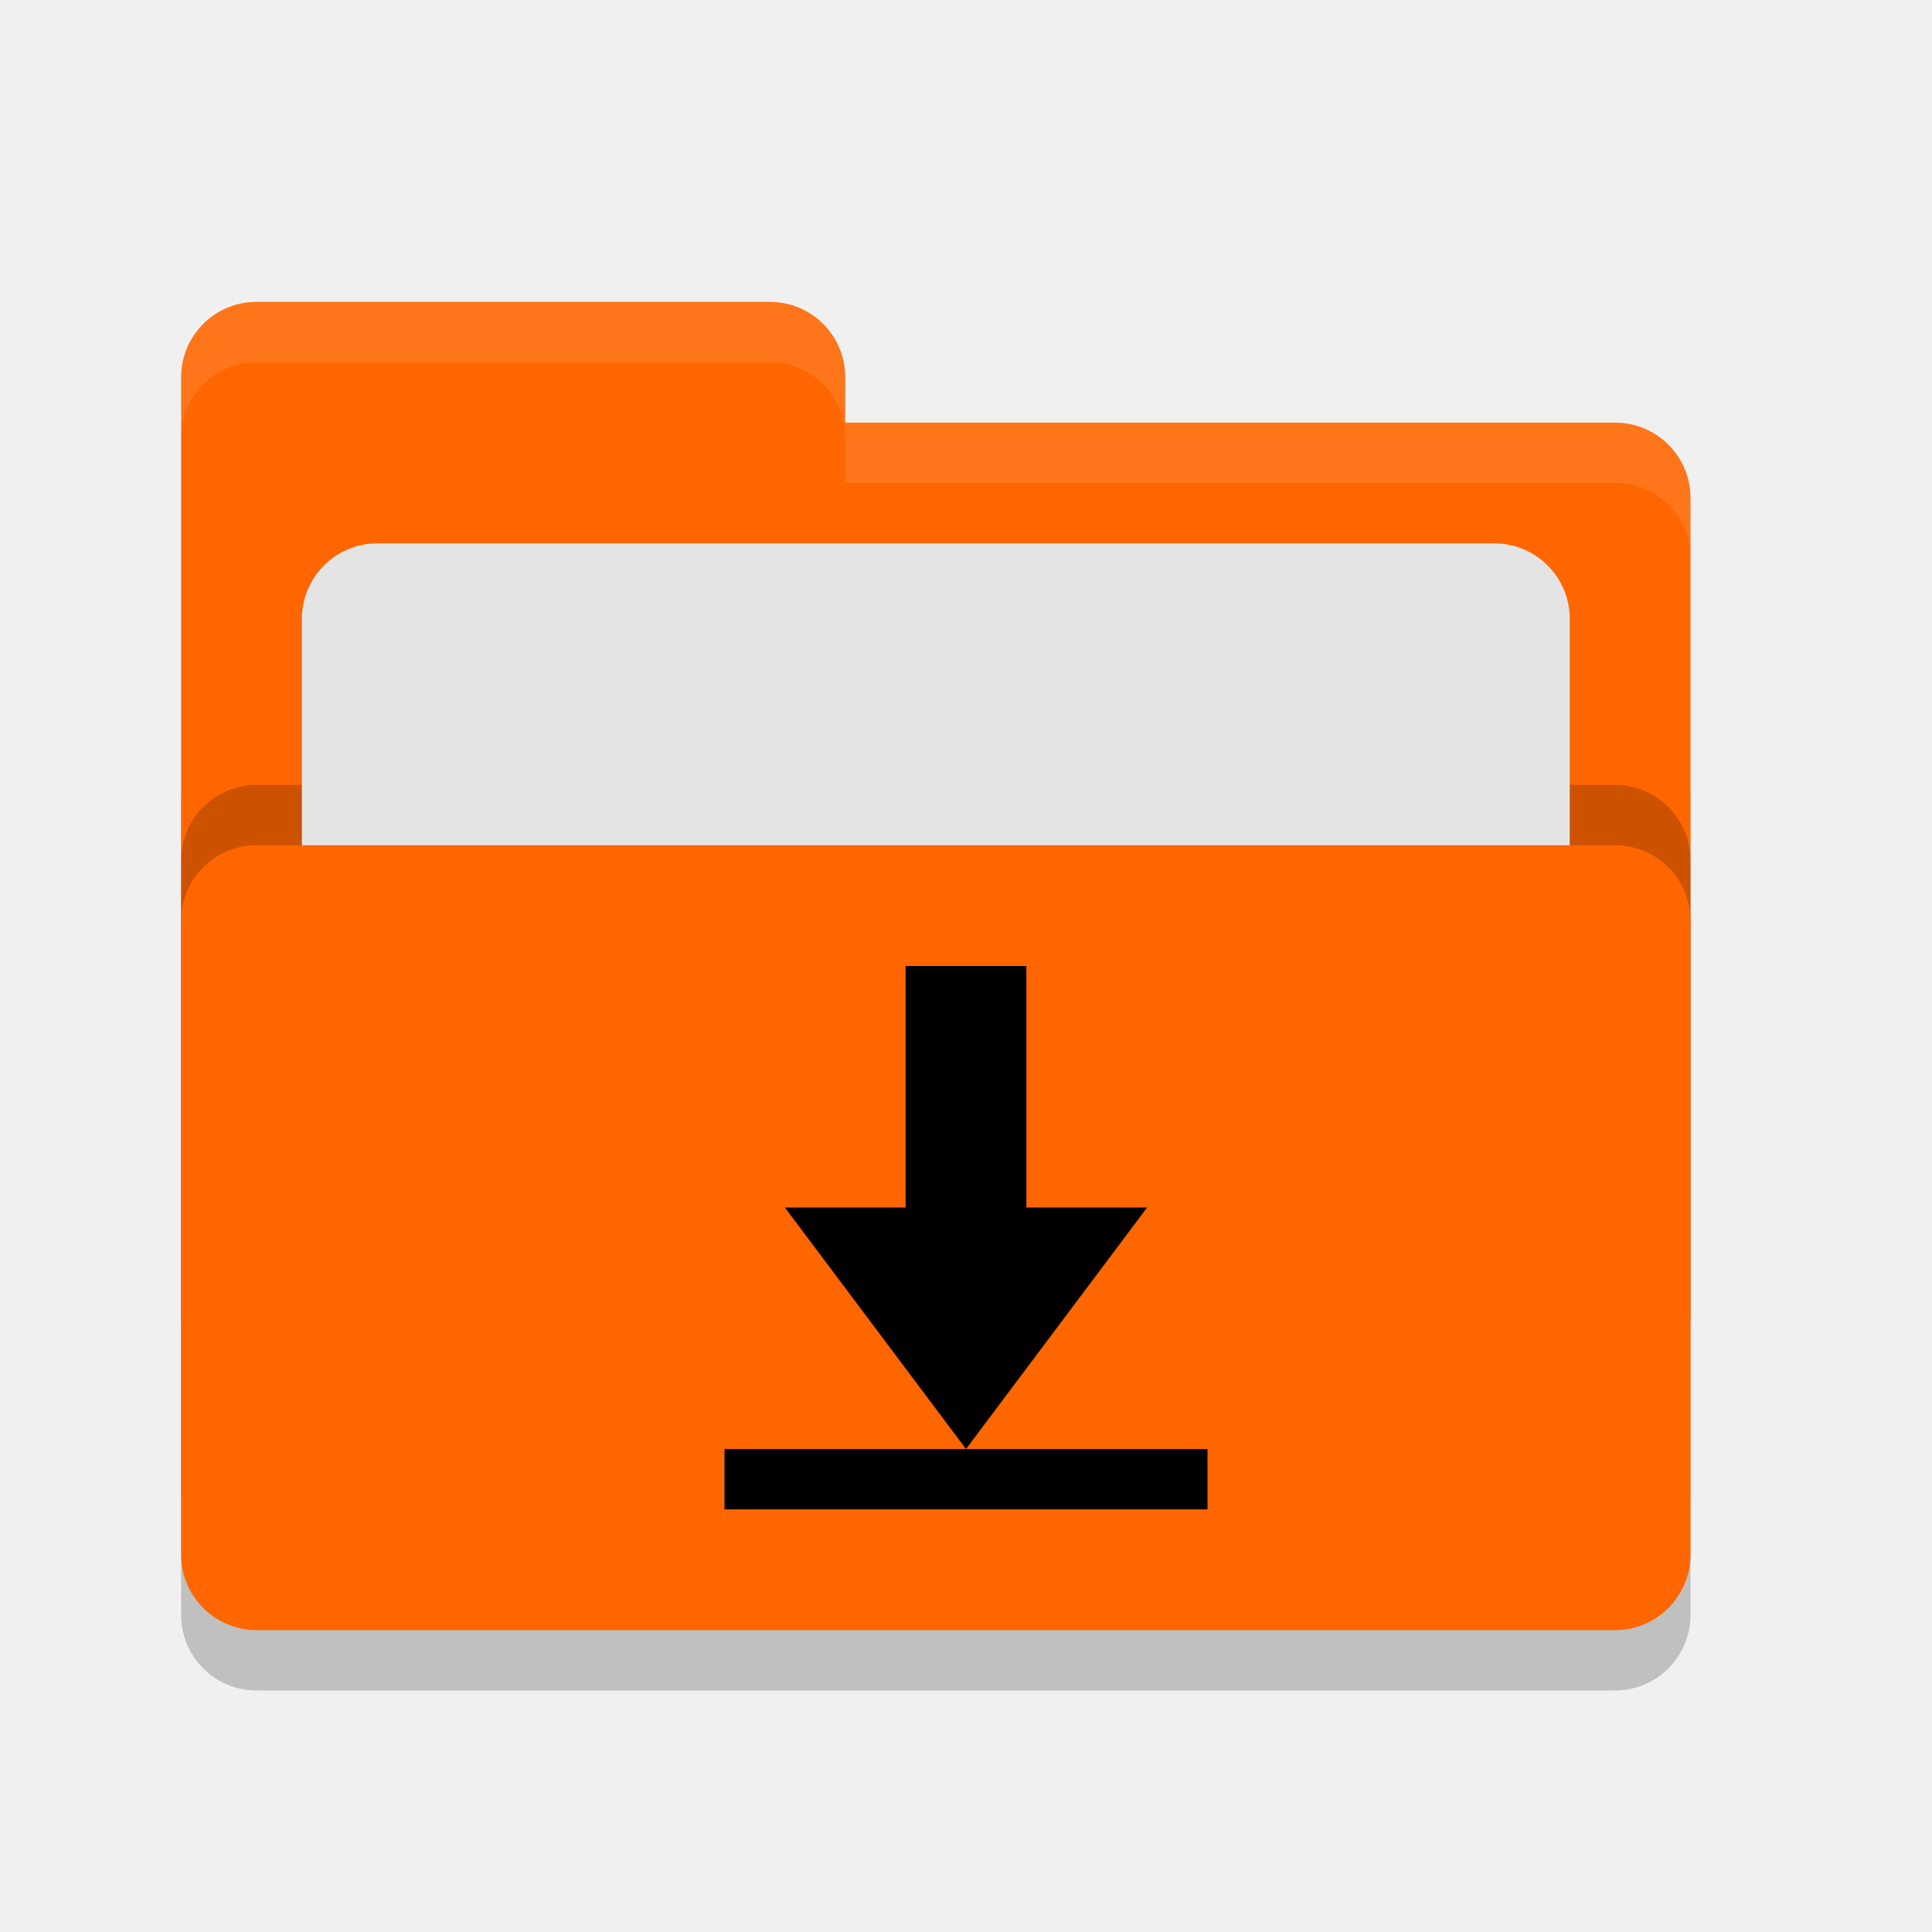
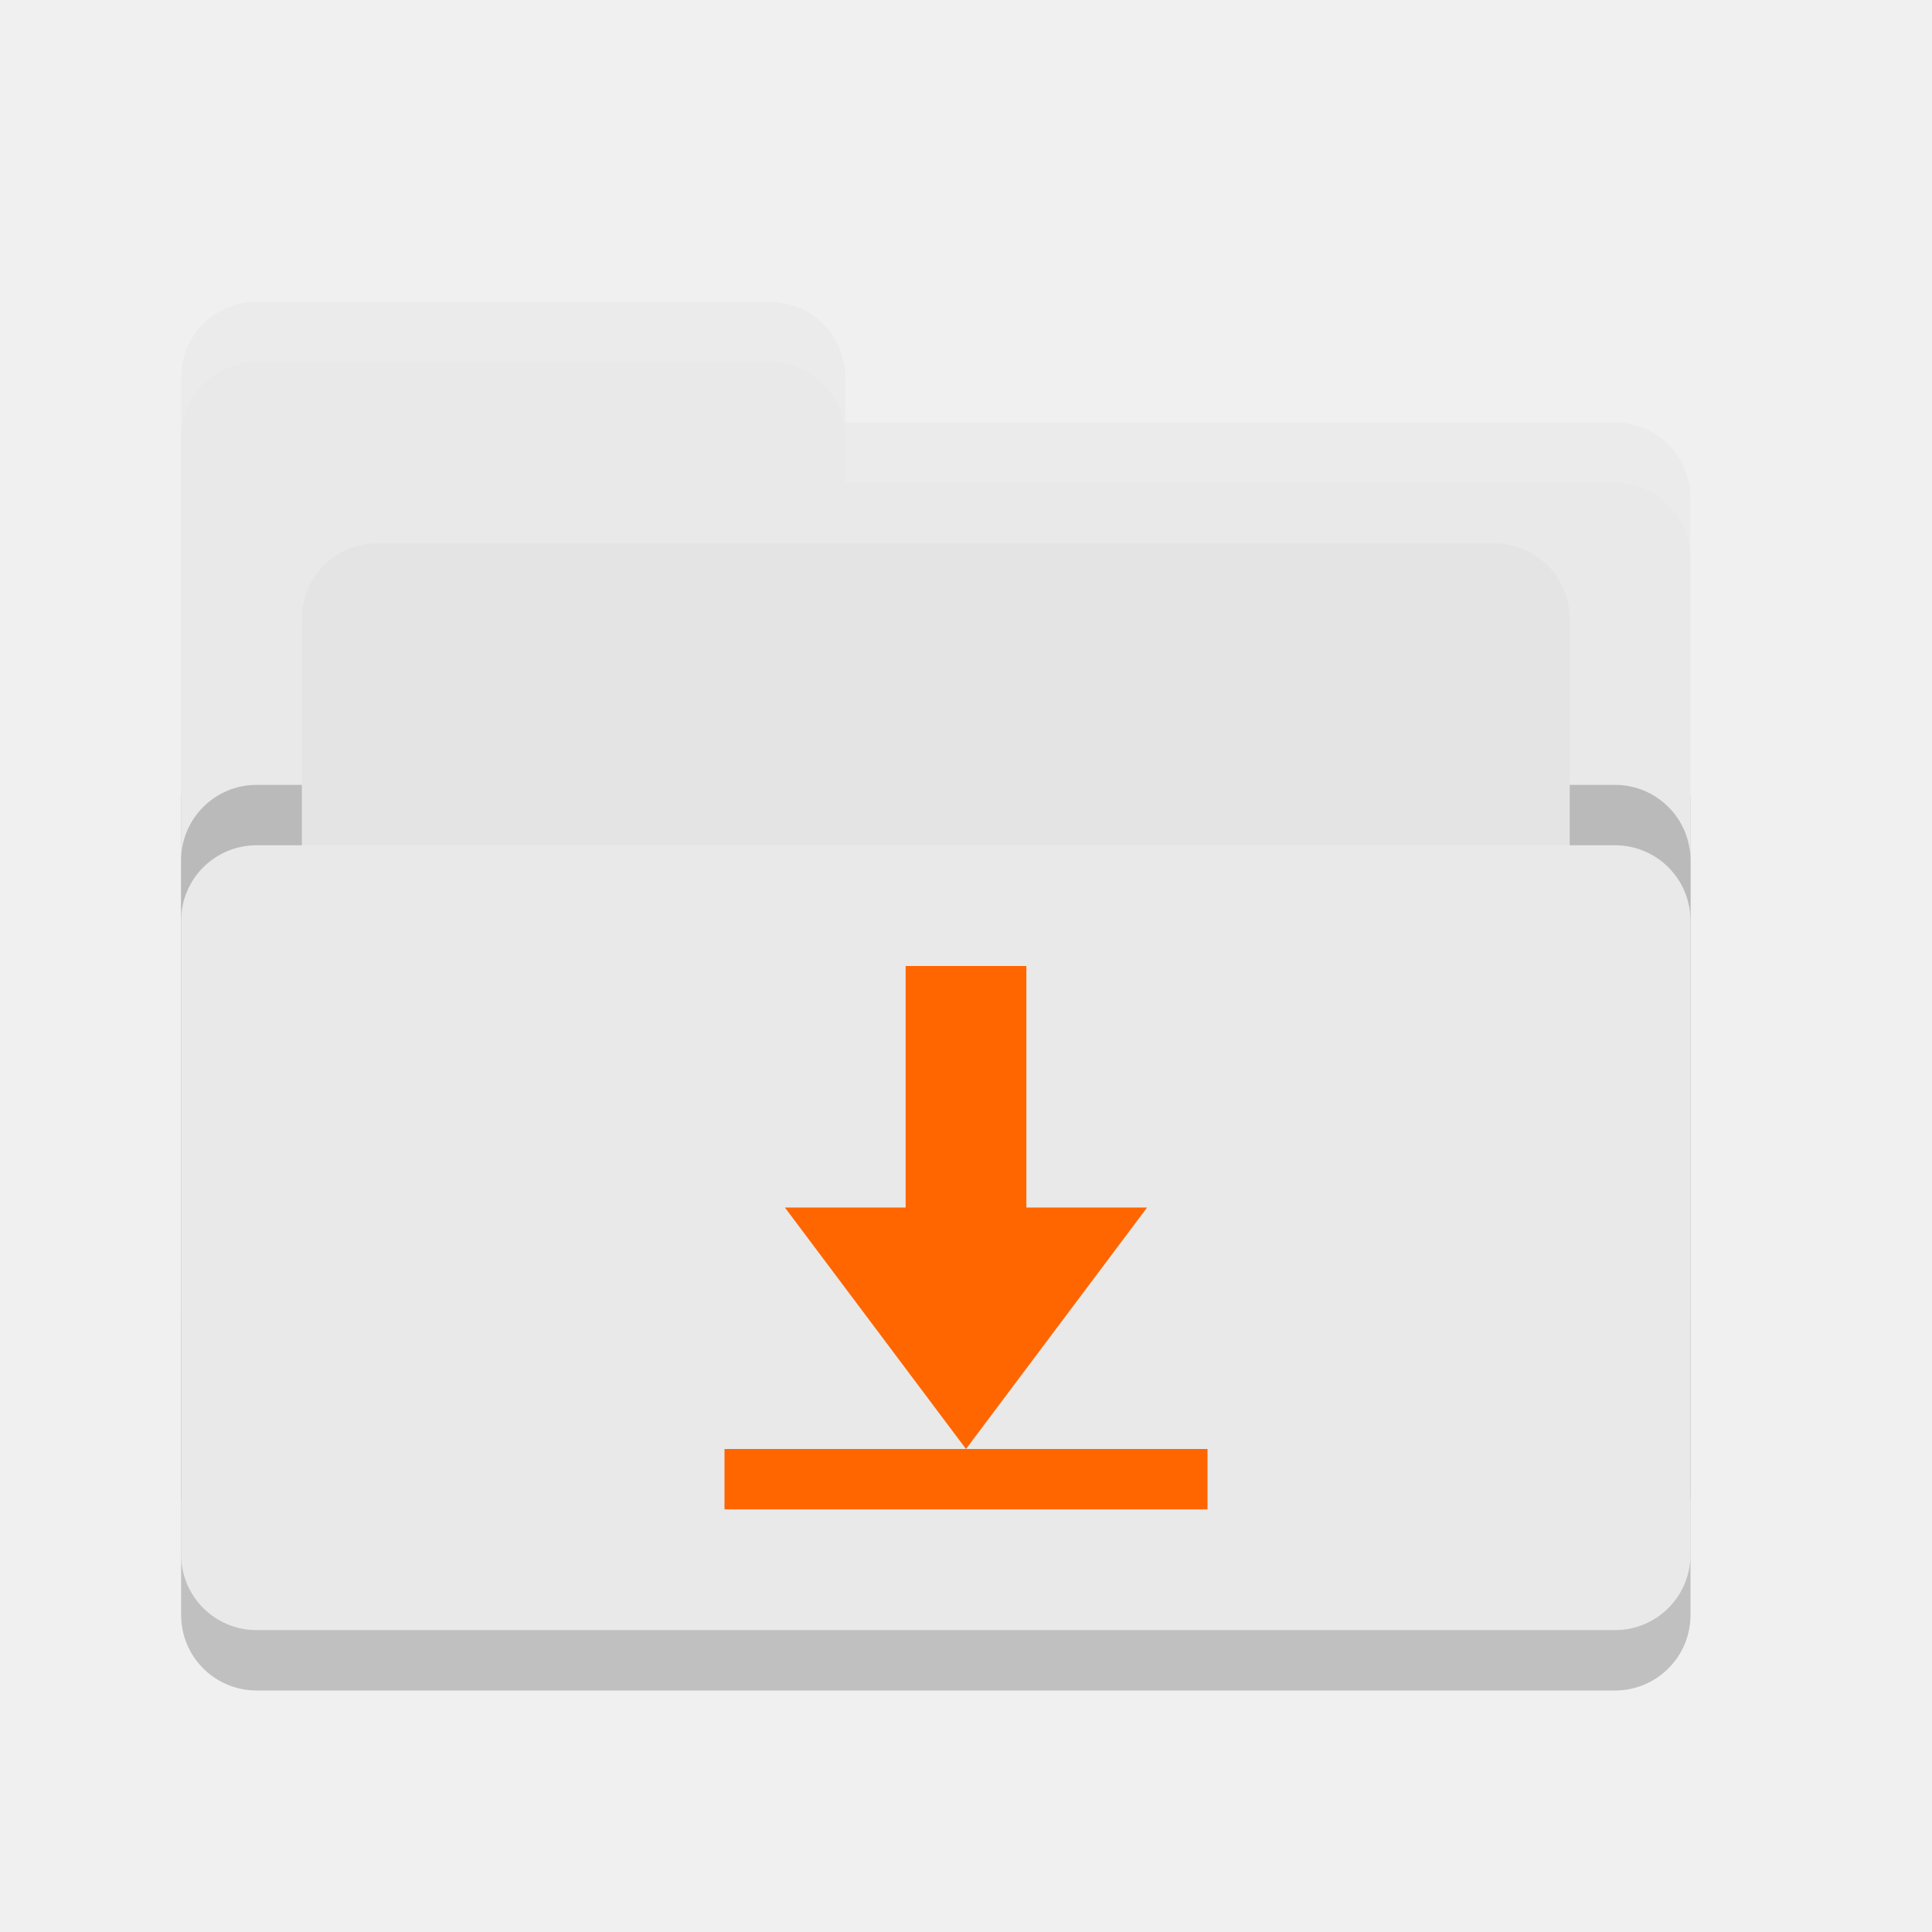
<svg xmlns="http://www.w3.org/2000/svg" width="32" height="32" version="1" id="svg16">
  <defs id="defs20" />
  <rect style="opacity:0.2" width="25" height="16" x="3" y="12" rx="1.25" ry="1.25" id="rect2" />
-   <path style="fill:#ff6600" d="M 3,21.75 C 3,22.442 3.558,23 4.25,23 H 26.75 C 27.442,23 28,22.442 28,21.75 V 8.25 C 28,7.558 27.442,7 26.75,7 H 14 V 6.25 C 14,5.558 13.443,5 12.75,5 H 4.25 C 3.558,5 3,5.558 3,6.25" id="path4" />
+   <path style="fill:#e9e9e9" d="M 3,21.75 C 3,22.442 3.558,23 4.25,23 H 26.75 C 27.442,23 28,22.442 28,21.75 V 8.25 C 28,7.558 27.442,7 26.75,7 H 14 V 6.25 C 14,5.558 13.443,5 12.75,5 H 4.25 C 3.558,5 3,5.558 3,6.25" id="path4" />
  <rect style="opacity:0.2" width="25" height="13" x="3" y="13" rx="1.25" ry="1.25" id="rect6" />
  <rect style="fill:#e4e4e4" width="21" height="10" x="5" y="9" rx="1.25" ry="1.25" id="rect8" />
-   <rect style="fill:#ff6600" width="25" height="13" x="3" y="14" rx="1.25" ry="1.25" id="rect10" />
+   <rect style="fill:#e9e9e9" width="25" height="13" x="3" y="14" rx="1.25" ry="1.25" id="rect10" />
  <path style="opacity:0.1;fill:#ffffff" d="M 4.25 5 C 3.558 5 3 5.558 3 6.25 L 3 7.25 C 3 6.558 3.558 6 4.25 6 L 12.75 6 C 13.443 6 14 6.558 14 7.25 L 14 8 L 26.75 8 C 27.442 8 28 8.557 28 9.25 L 28 8.25 C 28 7.558 27.442 7 26.75 7 L 14 7 L 14 6.25 C 14 5.558 13.443 5 12.75 5 L 4.25 5 z" id="path12" />
-   <path style="fill:#000000" d="M 15,16 V 20 H 13 L 16,24 19,20 H 17 V 16 Z M 12,24 V 25 H 20 V 24 Z" id="path14" />
+   <path style="fill:#ff6600" d="M 15,16 V 20 H 13 L 16,24 19,20 H 17 V 16 Z M 12,24 V 25 H 20 V 24 Z" id="path14" />
</svg>
